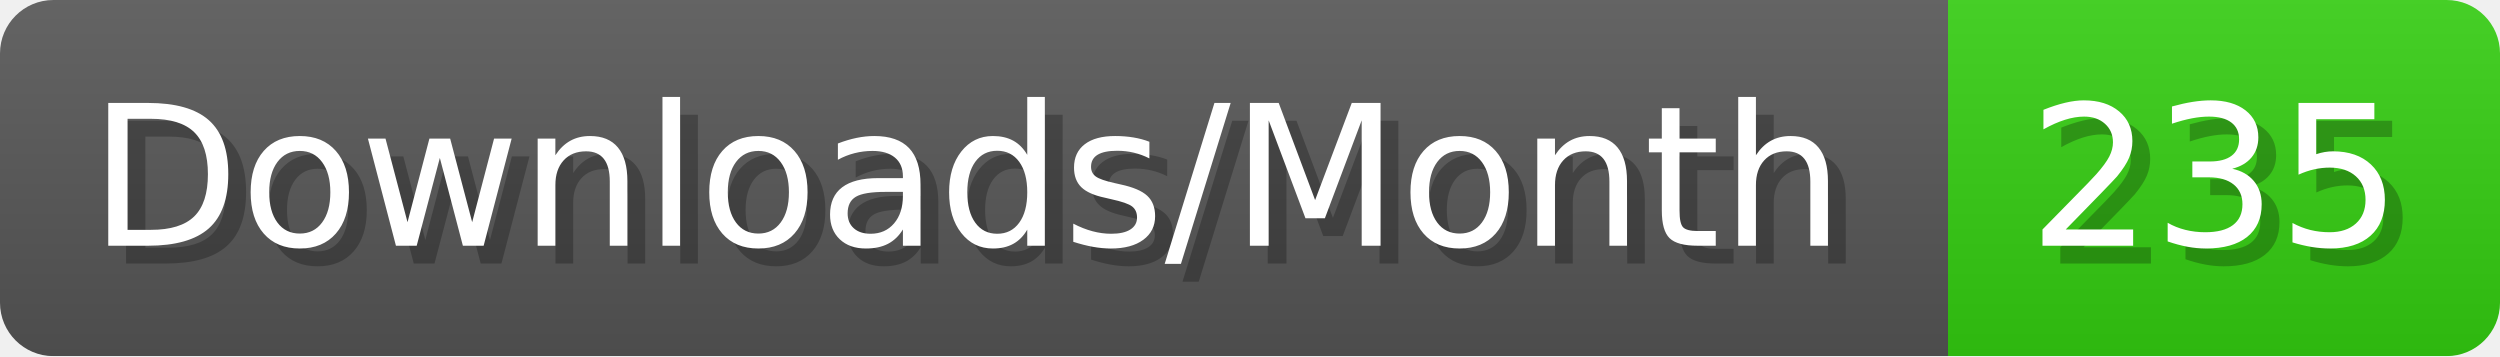
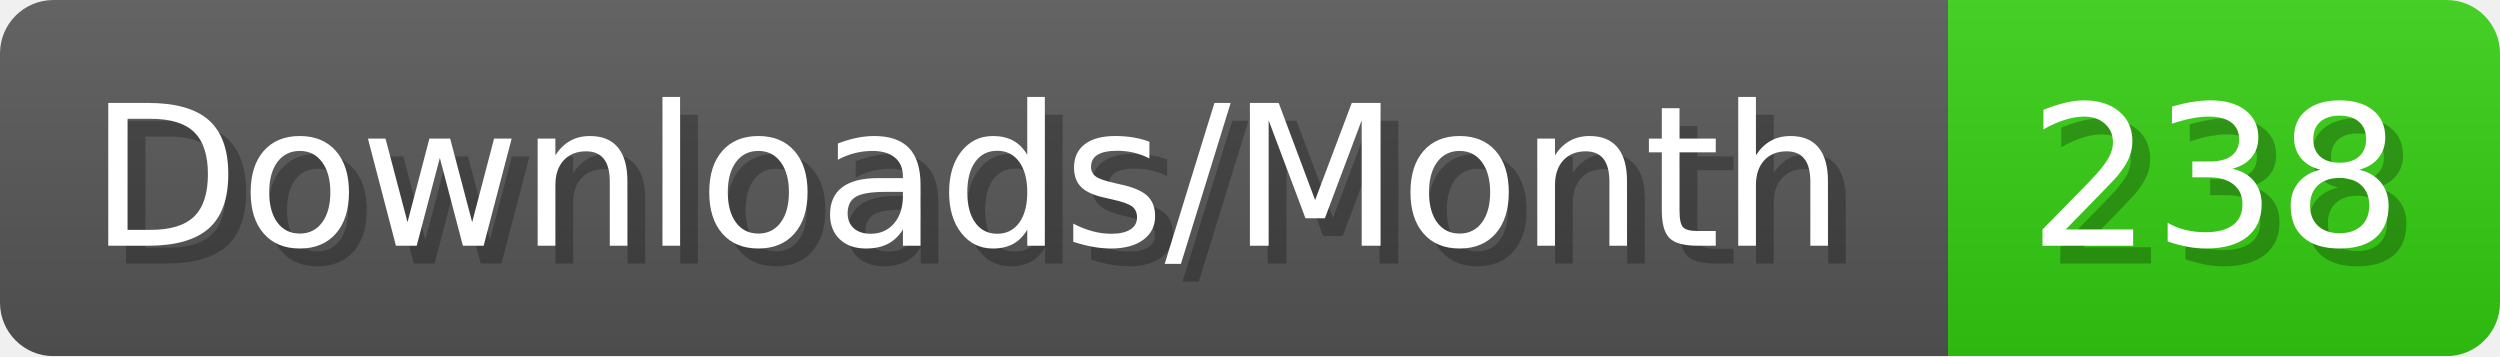
- <svg xmlns="http://www.w3.org/2000/svg" width="140.4" height="20" viewBox="0 0 1404 200" role="img" aria-label="Downloads/Month: 235">
+ <svg xmlns="http://www.w3.org/2000/svg" width="140.4" height="20" viewBox="0 0 1404 200" role="img" aria-label="Downloads/Month: 238">
  <linearGradient id="YlXUI" x2="0" y2="100%">
    <stop offset="0" stop-opacity=".1" stop-color="#EEE" />
    <stop offset="1" stop-opacity=".1" />
  </linearGradient>
  <mask id="JHhop">
    <rect width="1404" height="200" rx="30" fill="#FFF" />
  </mask>
  <g mask="url(#JHhop)">
    <rect width="1094" height="200" fill="#555" />
    <rect width="310" height="200" fill="#3C1" x="1094" />
    <rect width="1404" height="200" fill="url(#YlXUI)" />
  </g>
  <g aria-hidden="true" fill="#fff" text-anchor="start" font-family="Verdana,DejaVu Sans,sans-serif" font-size="110">
    <text x="60" y="148" textLength="994" fill="#000" opacity="0.25">Downloads/Month</text>
    <text x="50" y="138" textLength="994">Downloads/Month</text>
-     <text x="1149" y="148" textLength="210" fill="#000" opacity="0.25">235</text>
-     <text x="1139" y="138" textLength="210">235</text>
+     <text x="1149" y="148" textLength="210" fill="#000" opacity="0.25">238</text>
+     <text x="1139" y="138" textLength="210">238</text>
  </g>
</svg>
